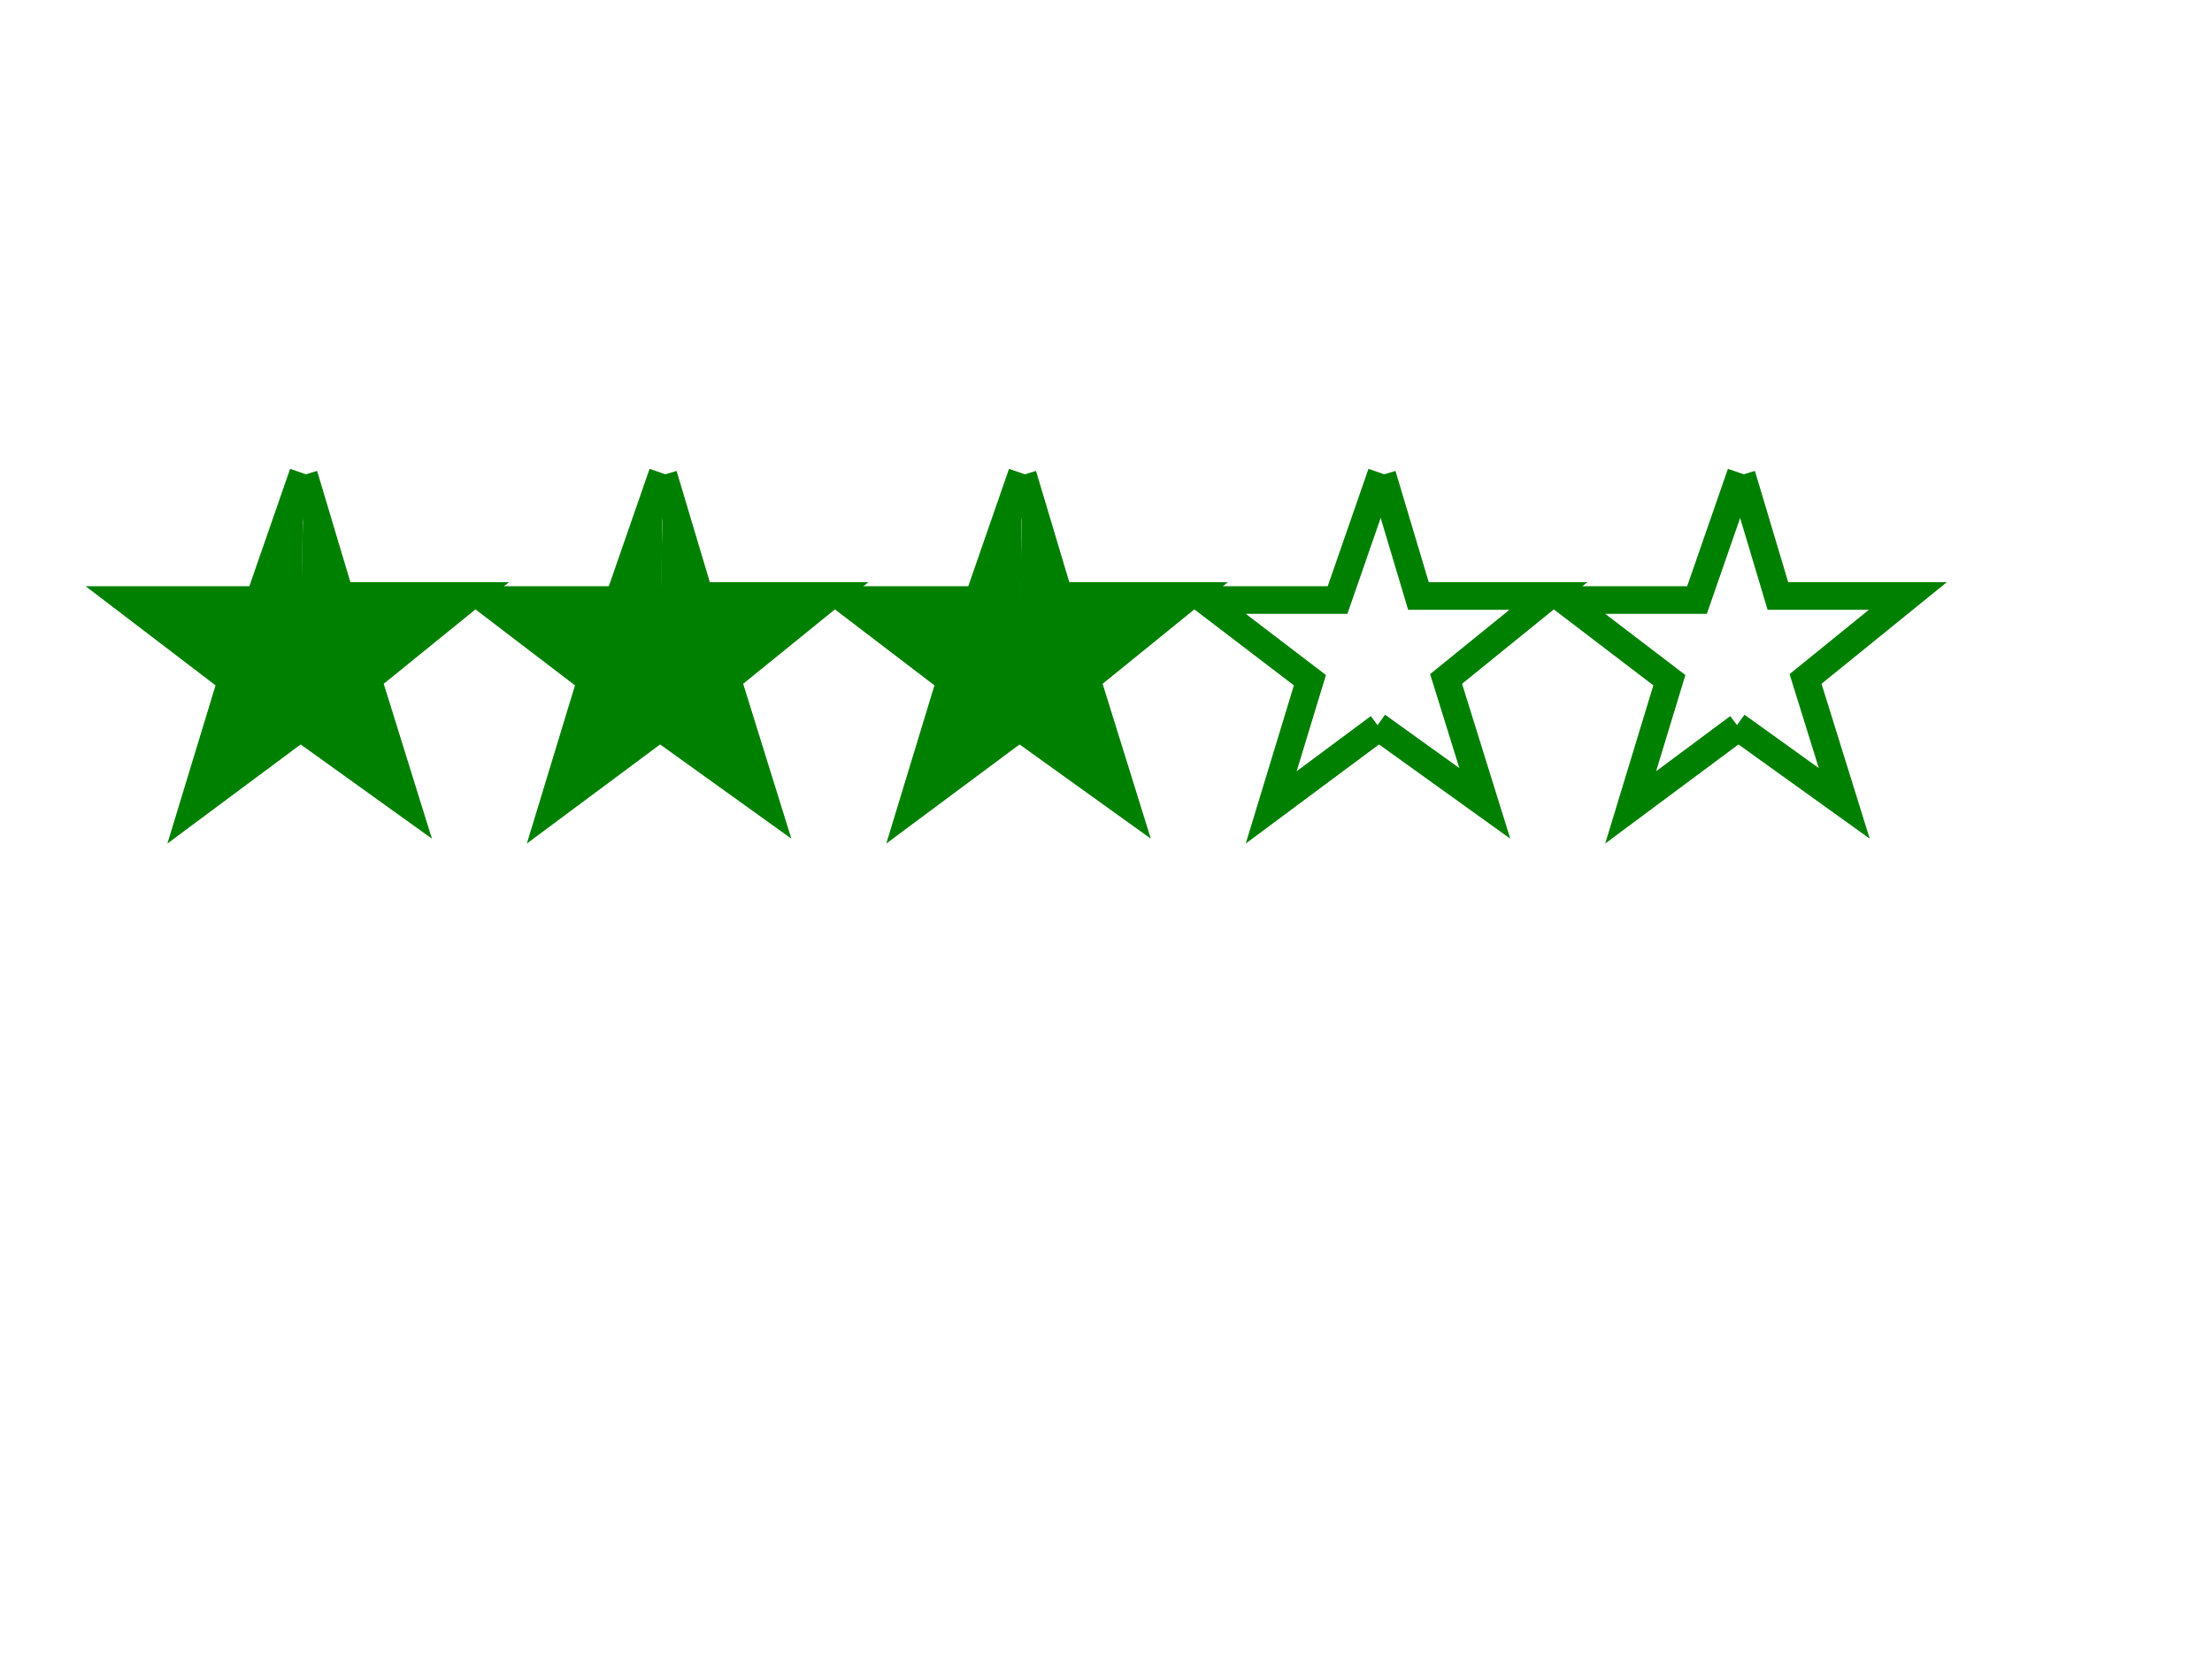
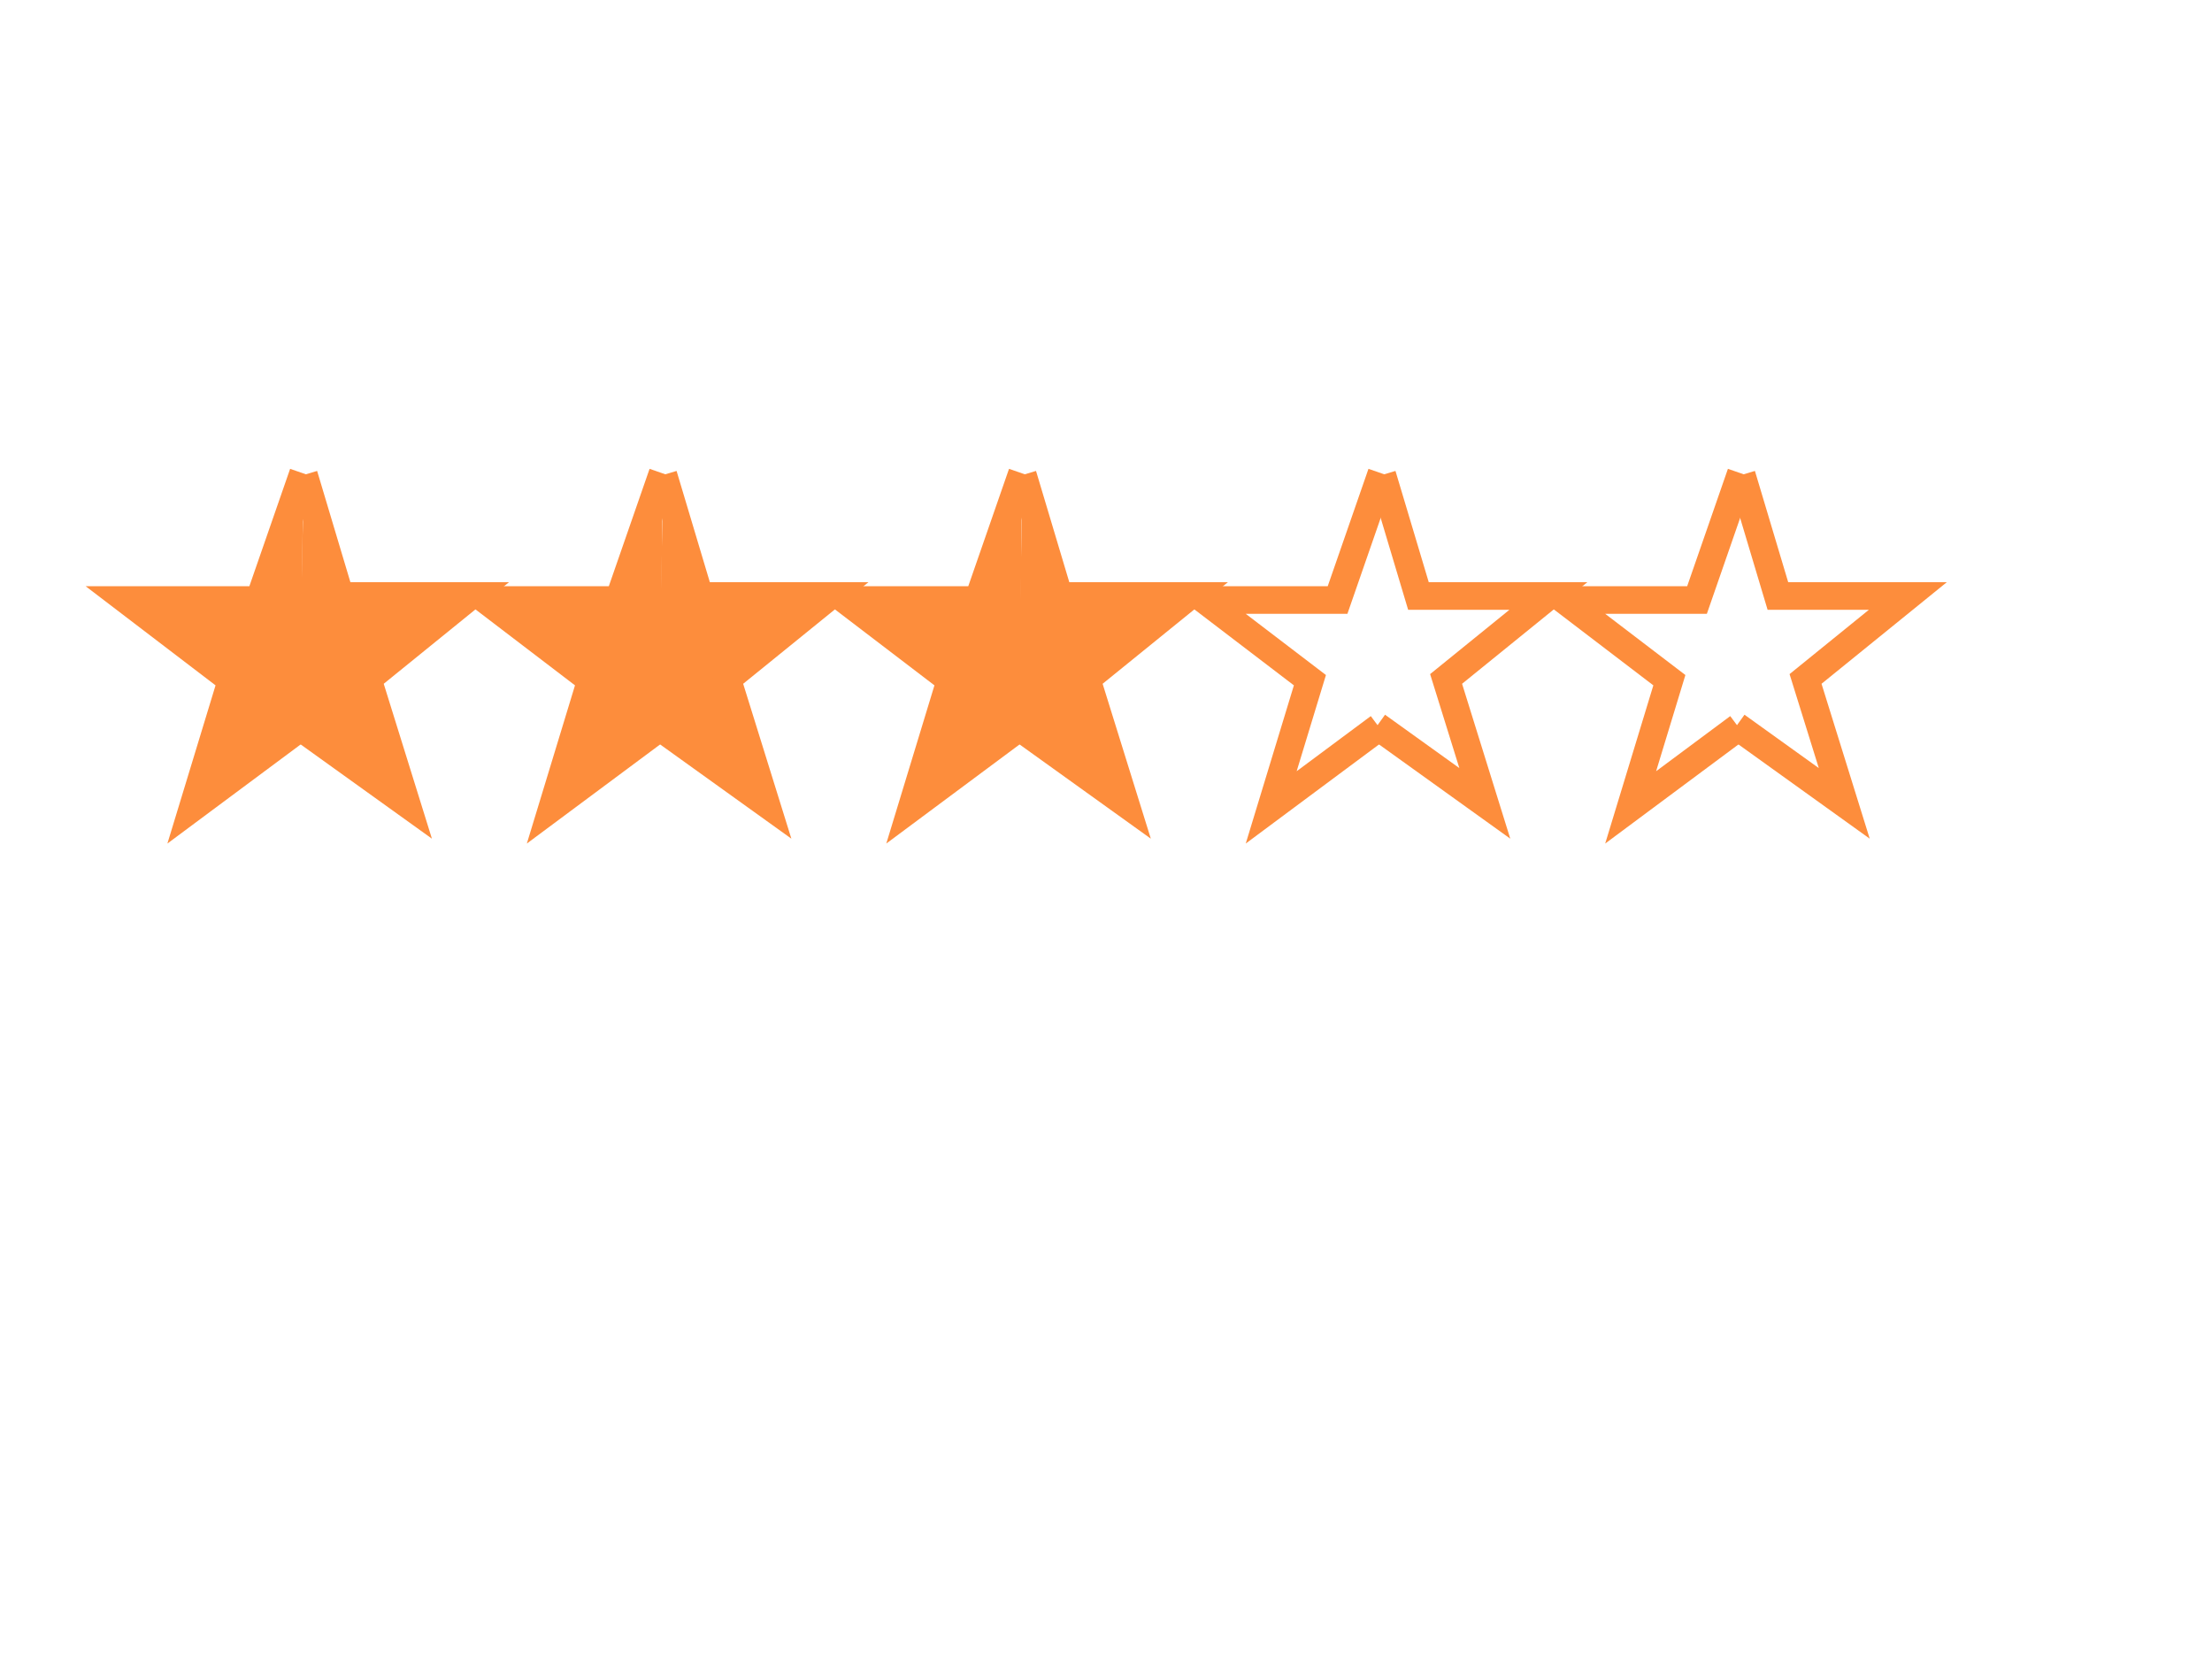
<svg xmlns="http://www.w3.org/2000/svg" width="800" height="600">
-   <g fill="none" stroke="green" stroke-width="10">
-     <path fill="green" d="m109.65,171.2l-15.9,45.8l-48,0l38,29l-14,46l39,-29" />
-     <path fill="green" d="m109.9,171.75l13.1,43.8l47,0l-37,30l14,45l-39,-28" />
-     <path fill="green" d="m239.65,171.2l-15.9,45.8l-48,0l38,29l-14,46l39,-29" />
-     <path fill="green" d="m239.9,171.75l13.1,43.8l47,0l-37,30l14,45l-39,-28" />
-     <path fill="green" d="m369.65,171.2l-15.9,45.8l-48,0l38,29l-14,46l39,-29" />
-     <path fill="green" d="m369.9,171.75l13.1,43.8l47,0l-37,30l14,45l-39,-28" />
+   <g fill="none" stroke="#fd8d3c" stroke-width="10">
+     <path fill="#fd8d3c" d="m109.65,171.2l-15.9,45.8l-48,0l38,29l-14,46l39,-29" />
+     <path fill="#fd8d3c" d="m109.9,171.75l13.1,43.8l47,0l-37,30l14,45l-39,-28" />
+     <path fill="#fd8d3c" d="m239.65,171.2l-15.9,45.8l-48,0l38,29l-14,46l39,-29" />
+     <path fill="#fd8d3c" d="m239.9,171.75l13.1,43.8l47,0l-37,30l14,45l-39,-28" />
+     <path fill="#fd8d3c" d="m369.65,171.2l-15.9,45.8l-48,0l38,29l-14,46l39,-29" />
+     <path fill="#fd8d3c" d="m369.9,171.75l13.1,43.8l47,0l-37,30l14,45l-39,-28" />
    <path d="m499.65,171.2l-15.9,45.8l-48,0l38,29l-14,46l39,-29" />
    <path d="m499.9,171.75l13.1,43.8l47,0l-37,30l14,45l-39,-28" />
    <path d="m629.65,171.2l-15.9,45.8l-48,0l38,29l-14,46l39,-29" />
    <path d="m629.9,171.75l13.1,43.8l47,0l-37,30l14,45l-39,-28" />
  </g>
</svg>
